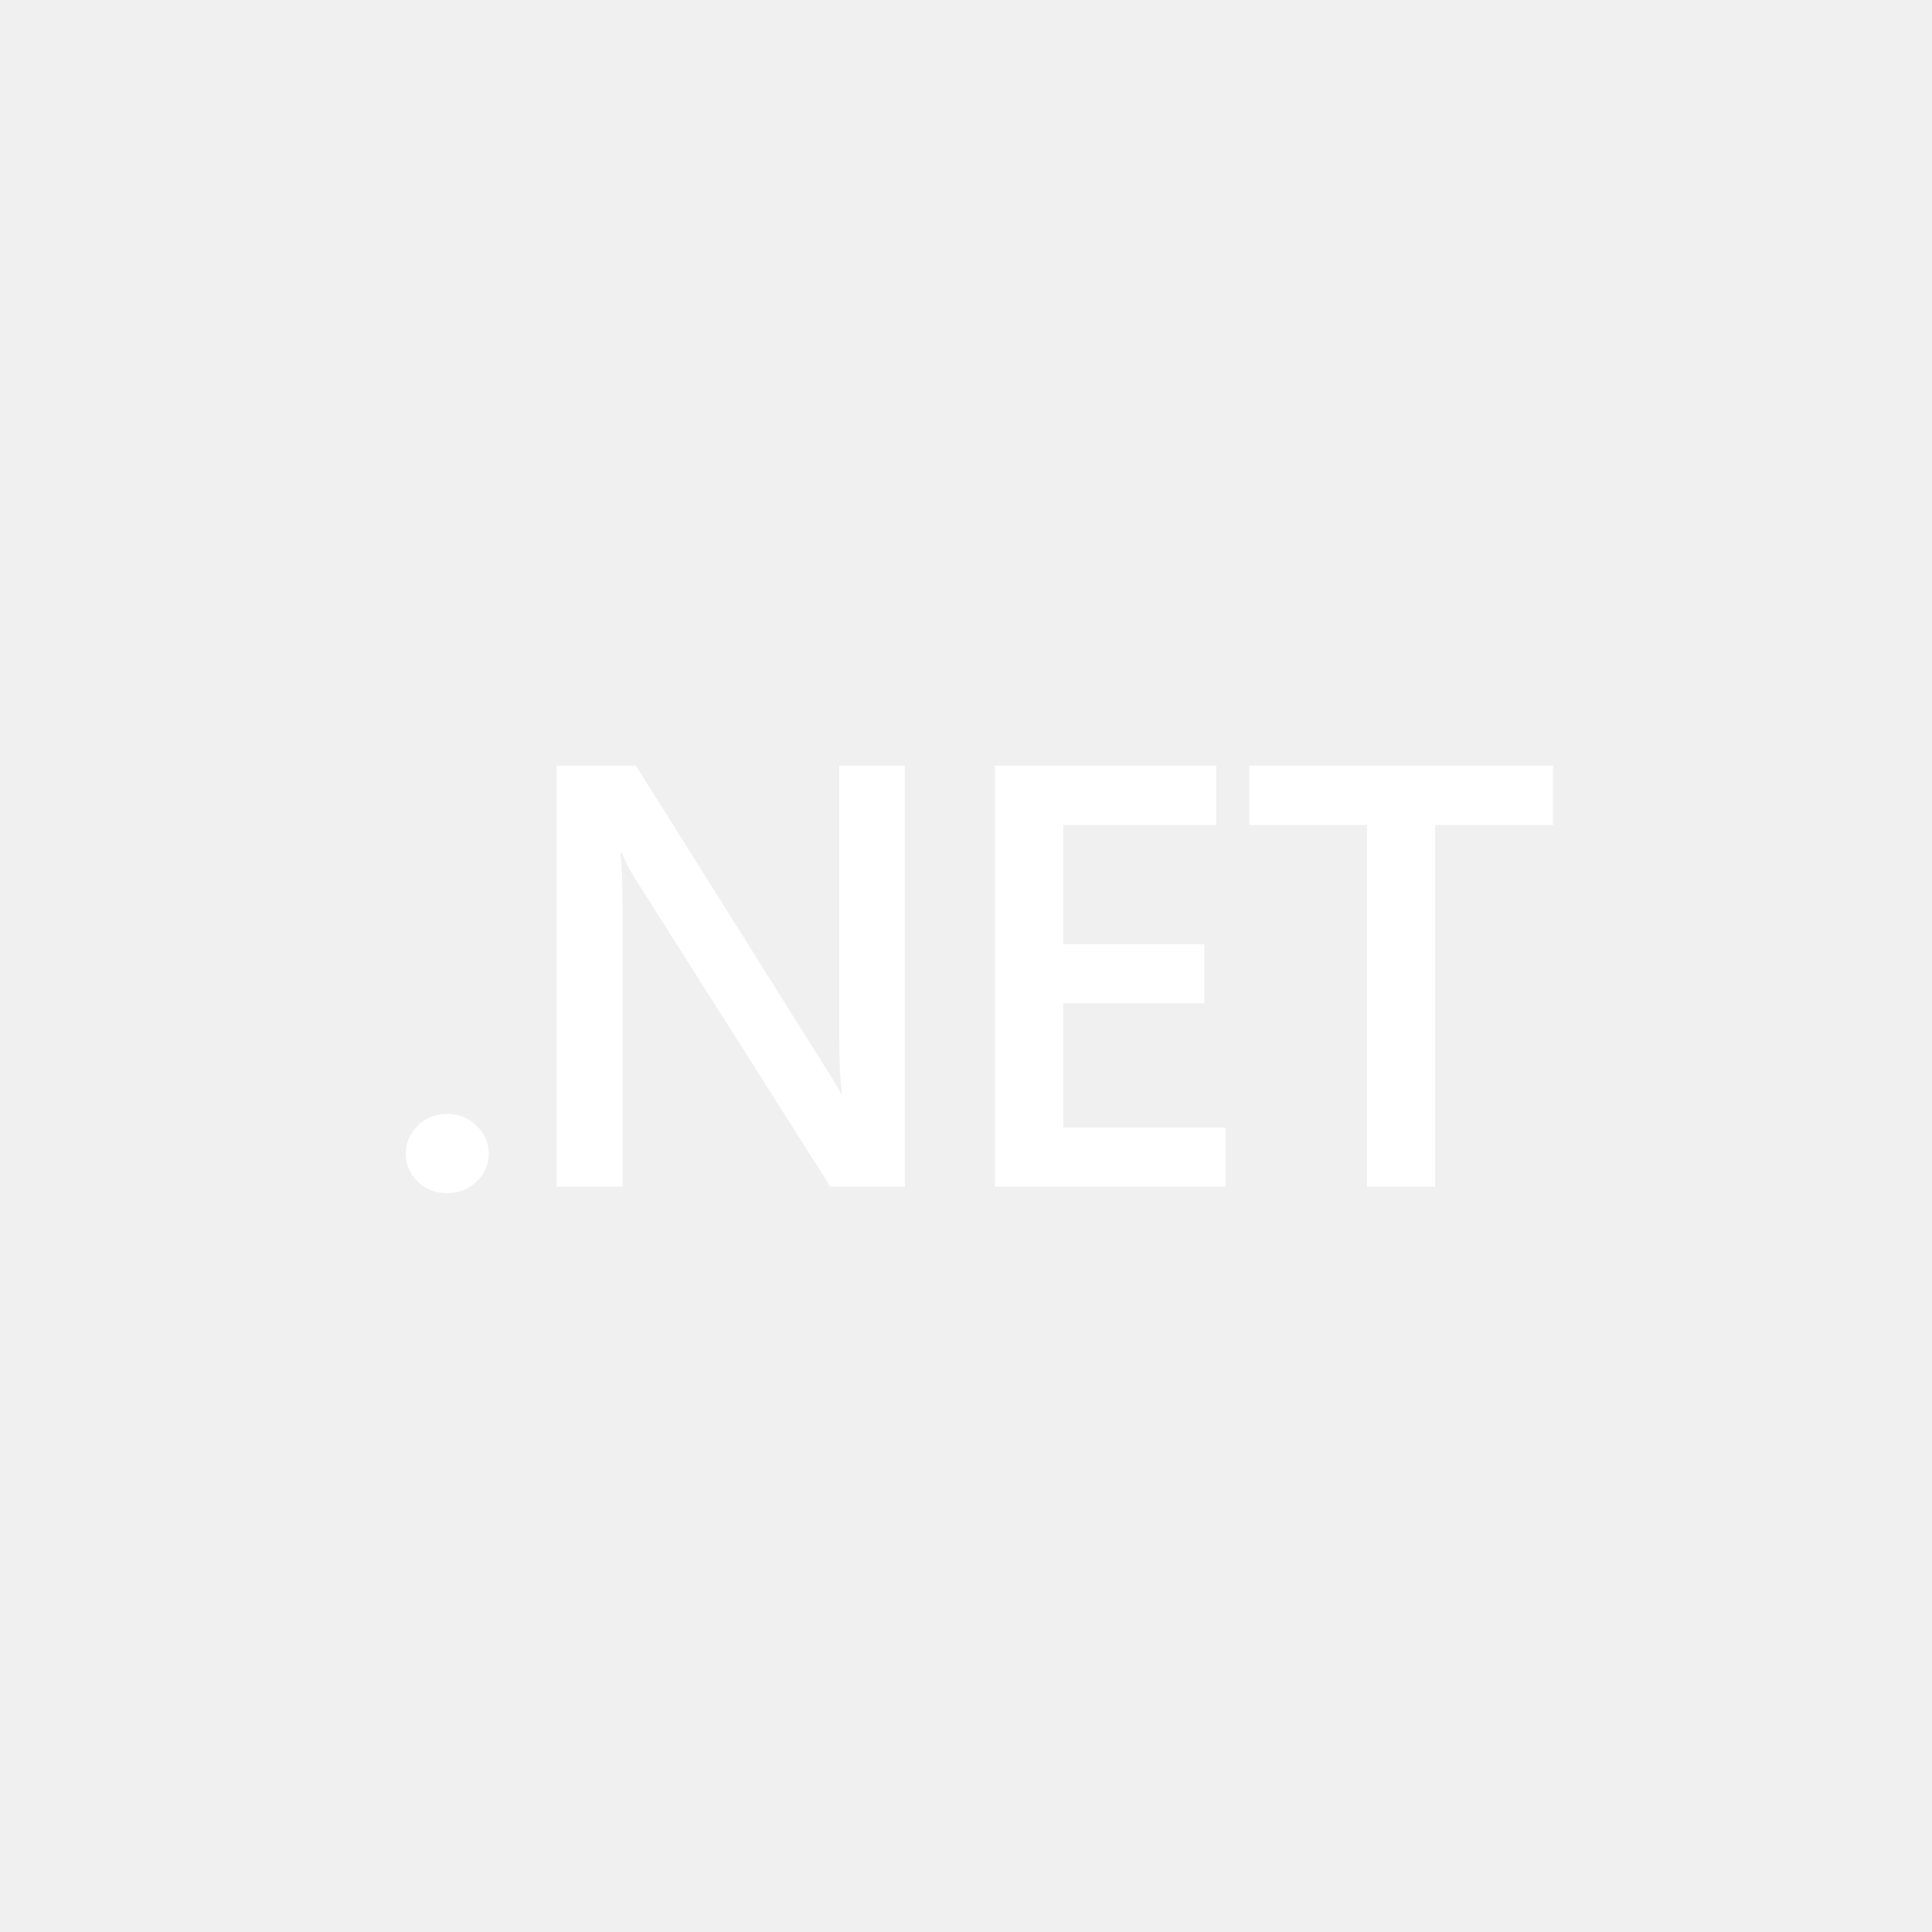
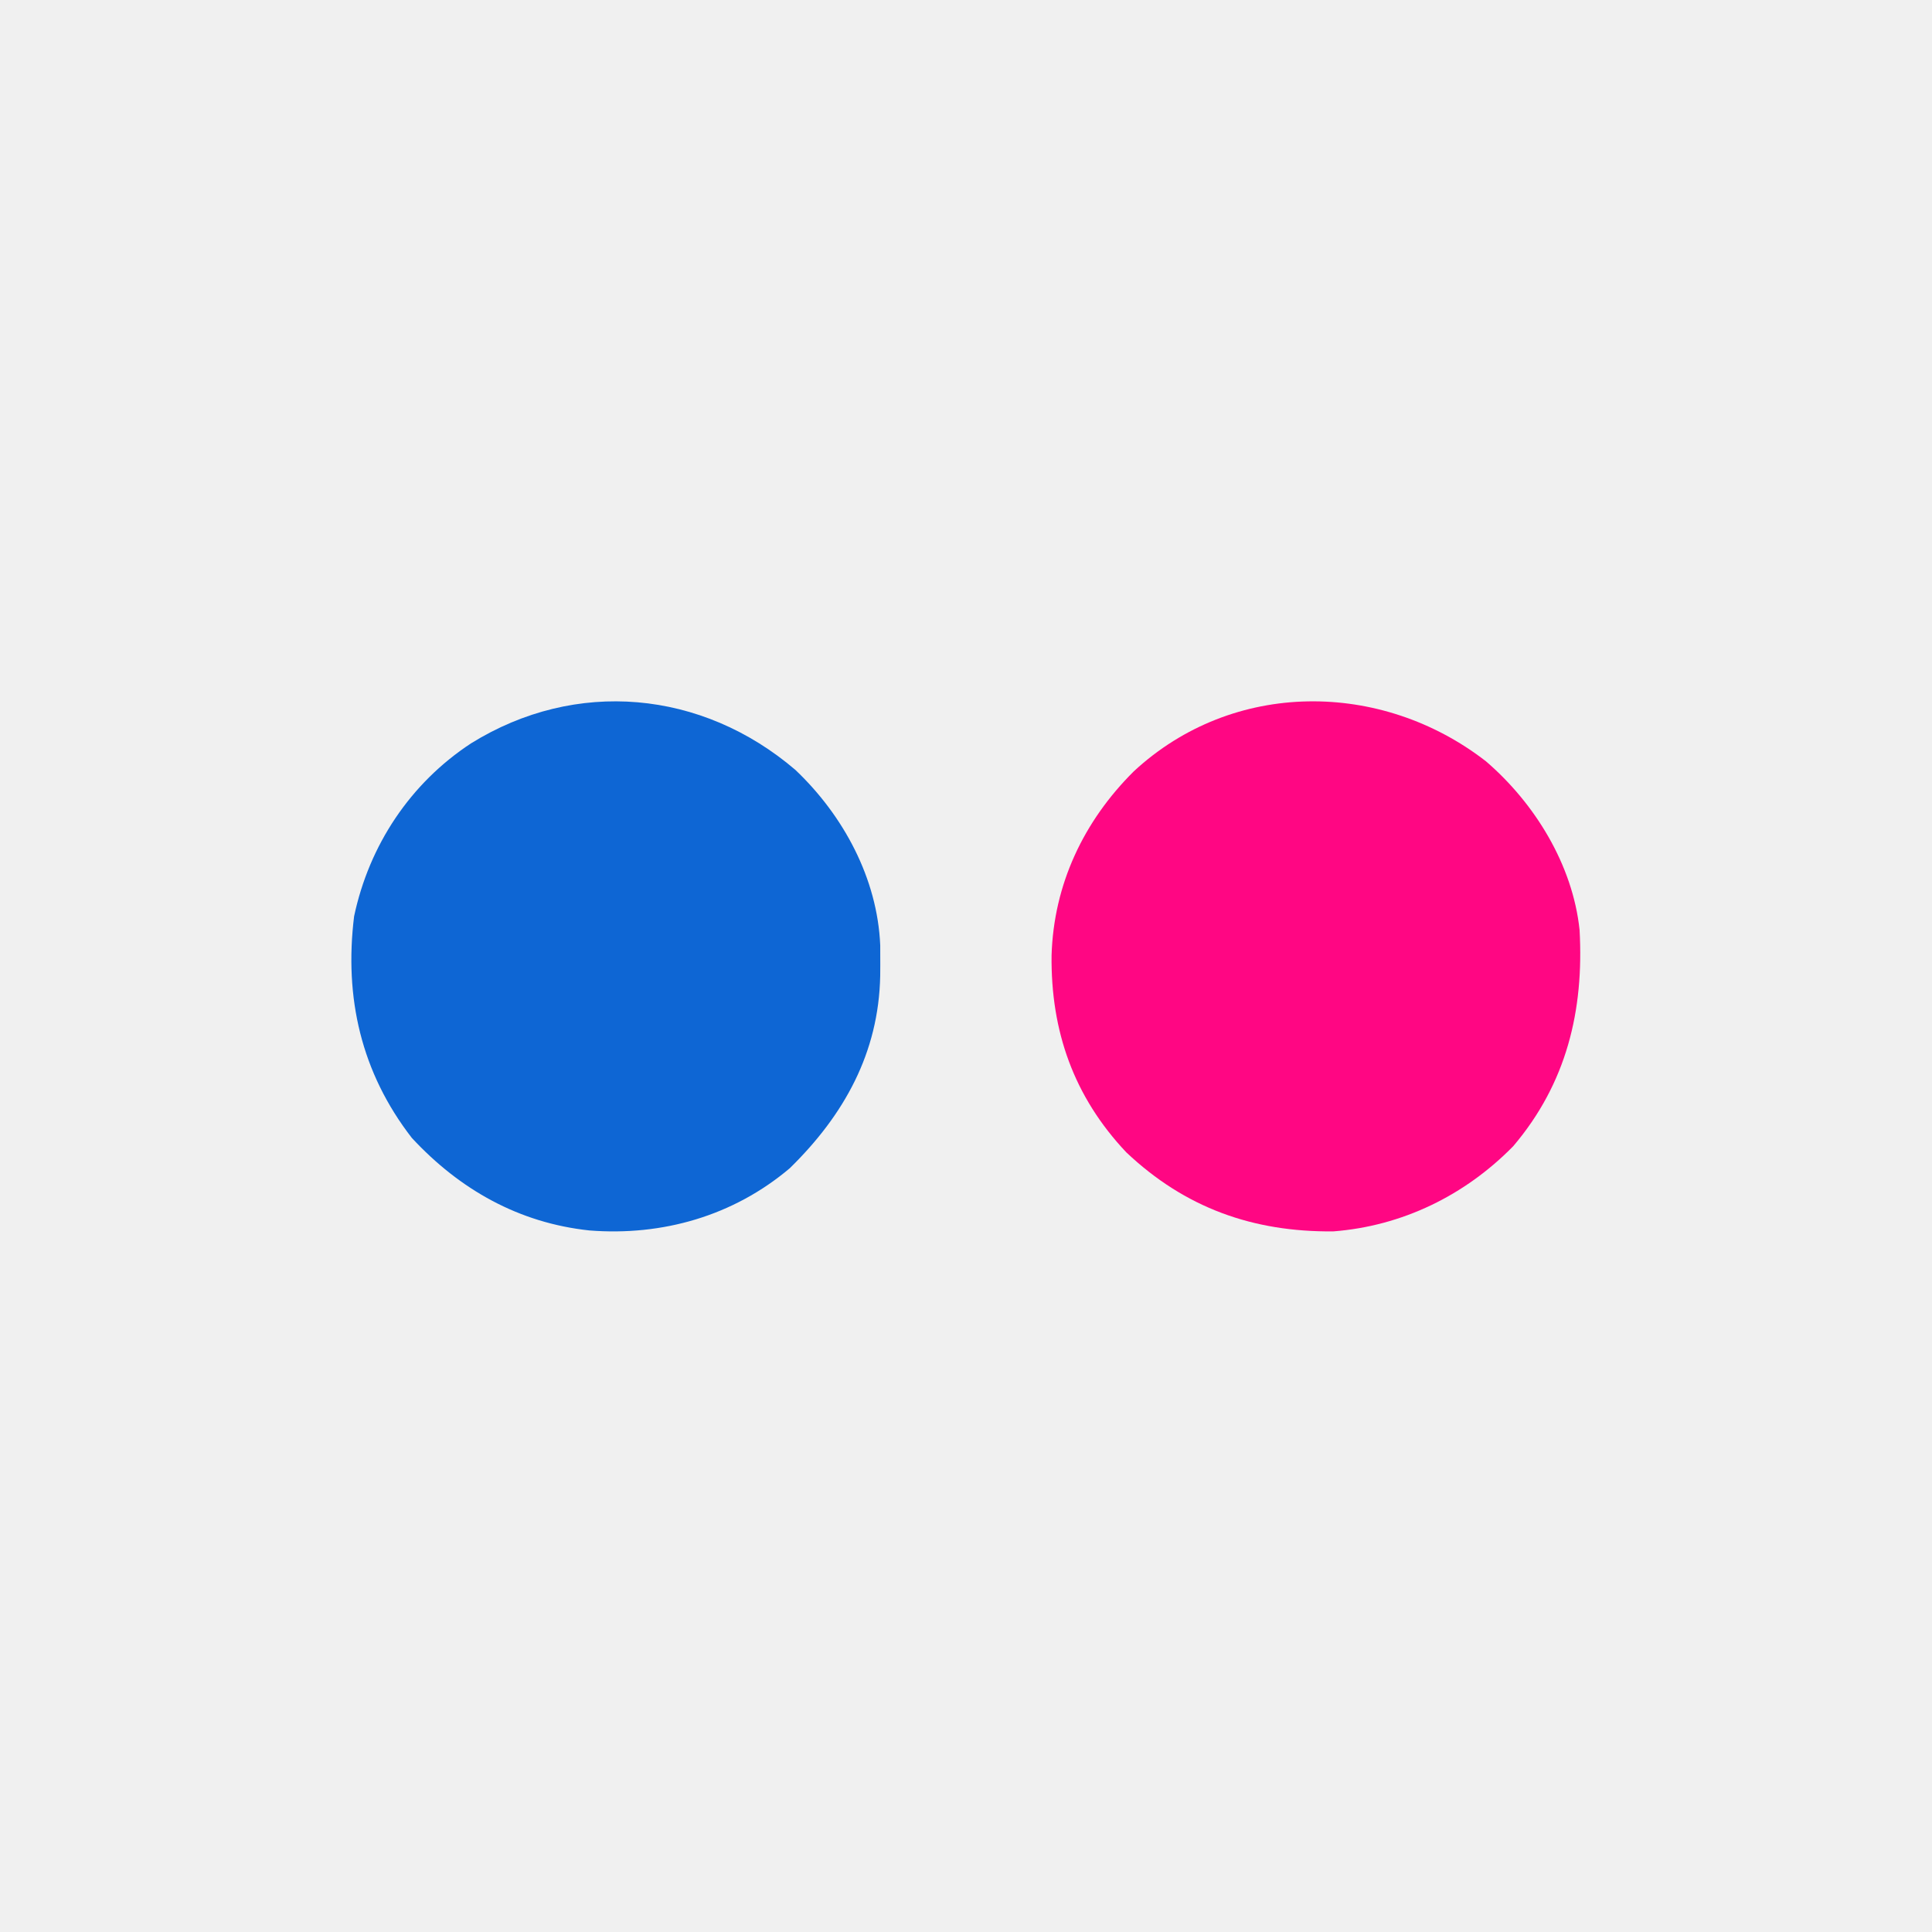
- <svg xmlns="http://www.w3.org/2000/svg" width="456" height="456" viewBox="0 0 456 456" version="1.1" xml:space="preserve" style="fill-rule:evenodd;clip-rule:evenodd;stroke-linejoin:round;stroke-miterlimit:2;">
-   <path d="m 105.5,281.609 c -2.703,0 -5.001,-0.9 -6.893,-2.702 -1.892,-1.848 -2.838,-4.042 -2.838,-6.582 0,-2.587 0.946,-4.804 2.838,-6.652 1.892,-1.848 4.19,-2.772 6.893,-2.772 2.748,0 5.068,0.924 6.96,2.772 1.937,1.848 2.906,4.064 2.906,6.652 0,2.54 -0.968,4.734 -2.906,6.582 -1.892,1.802 -4.212,2.702 -6.96,2.702 z" style="fill:#ffffff;fill-rule:nonzero;stroke-width:0.838" />
-   <path d="M 213.561,280.084 H 195.99 L 149.7,207.054 c -1.171,-1.848 -2.14,-3.765 -2.906,-5.751 h -0.406 c 0.361,2.125 0.541,6.675 0.541,13.65 v 65.132 h -15.543 v -99.36 h 18.719 l 44.737,71.298 c 1.892,2.957 3.109,4.989 3.649,6.098 h 0.27 c -0.45,-2.632 -0.676,-7.09 -0.676,-13.373 v -64.023 h 15.476 z" style="fill:#ffffff;fill-rule:nonzero;stroke-width:0.838" />
-   <path d="m 289.251,280.084 h -54.401 v -99.36 h 52.238 v 13.997 h -36.154 v 28.131 h 33.316 v 13.927 h -33.316 v 29.378 h 38.316 z" style="fill:#ffffff;fill-rule:nonzero;stroke-width:0.838" />
-   <path d="M 366.565,194.721 H 338.722 v 85.363 h -16.084 v -85.363 h -27.775 v -13.997 h 71.701 z" style="fill:#ffffff;fill-rule:nonzero;stroke-width:0.838" />
+ <svg xmlns="http://www.w3.org/2000/svg" version="1.1" width="455" height="455">
+   <path d="M0 0 C11.307 10.728 19.32 25.547 19.988 41.301 C20.008 42.867 20.011 44.434 20 46 C19.994 46.83 19.989 47.659 19.983 48.514 C19.627 66.637 11.486 81.282 -1.312 93.812 C-14.6 105.049 -31.322 109.826 -48.515 108.466 C-65.124 106.691 -79.018 98.856 -90.312 86.688 C-102.28 71.258 -106.273 53.601 -103.918 34.484 C-100.368 17.721 -90.67 3.12 -76.375 -6.25 C-51.713 -21.568 -21.991 -18.802 0 0 Z " fill="#0E66D4" transform="translate(187.3125,181.3125)" />
+   <path d="M0 0 C11.494 9.879 20.43 24.361 22.051 39.711 C23.112 58.701 18.984 75.876 6.426 90.648 C-4.936 102.237 -19.719 109.461 -35.949 110.711 C-54.84 110.883 -70.837 105.201 -84.699 92.094 C-97.083 78.979 -102.496 63.529 -102.296 45.71 C-101.795 28.995 -94.76 14.129 -82.938 2.371 C-59.546 -19.311 -24.612 -19.103 0 0 Z " fill="#FF0683" transform="translate(349.9492,179.2891)" />
</svg>
